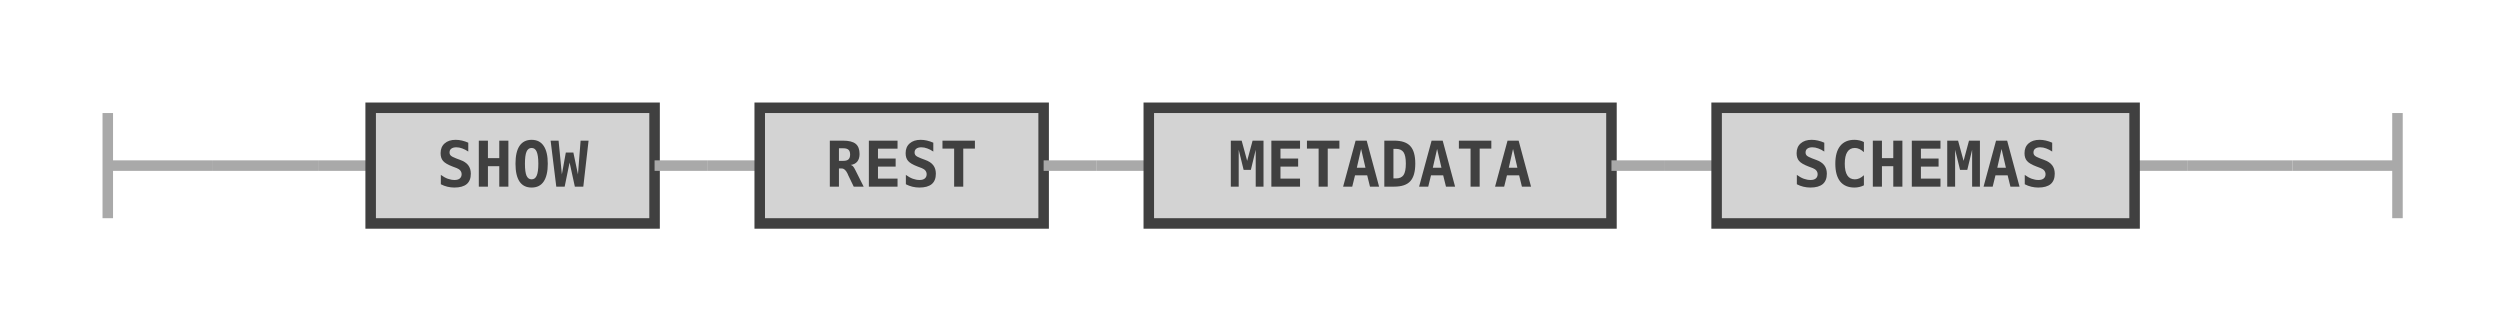
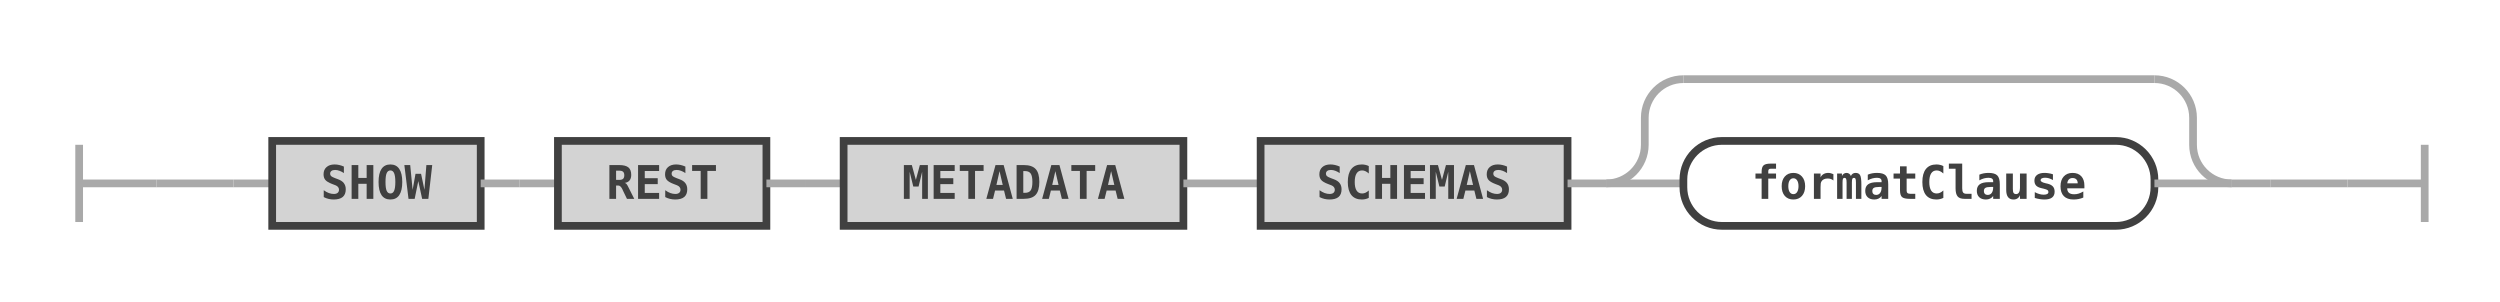
- <svg xmlns="http://www.w3.org/2000/svg" class="railroad-diagram" width="475.5" height="62" viewBox="0 0 475.5 62" id="showRestMetadataSchemasStatement">
+ <svg xmlns="http://www.w3.org/2000/svg" class="railroad-diagram" width="647.5" height="78" viewBox="0 0 647.5 78" id="showRestMetadataSchemasStatement">
  <g transform="translate(.5 .5)">
    <g>
-       <path d="M20 21v20m0 -10h20" />
+       <path d="M20 37v20m0 -10h20" />
    </g>
    <g>
-       <path d="M40 31h0" />
-       <path d="M435.5 31h0" />
-       <path d="M40 31h20" />
+       <path d="M40 47h0" />
+       <path d="M607.5 47h0" />
+       <path d="M40 47h20" />
      <g>
-         <path d="M60 31h0" />
+         <path d="M60 47h0" />
        <g>
-           <path d="M60 31h10" />
-           <path d="M405.5 31h10" />
+           <path d="M60 47h10" />
+           <path d="M577.5 47h10" />
          <g class="terminal ">
-             <path d="M70 31h0" />
-             <path d="M124 31h0" />
-             <rect x="70" y="20" width="54" height="22" />
-             <text x="97" y="35">SHOW</text>
+             <path d="M70 47h0" />
+             <path d="M124 47h0" />
+             <rect x="70" y="36" width="54" height="22" />
+             <text x="97" y="51">SHOW</text>
          </g>
-           <path d="M124 31h10" />
-           <path d="M134 31h10" />
+           <path d="M124 47h10" />
+           <path d="M134 47h10" />
          <g class="terminal ">
-             <path d="M144 31h0" />
-             <path d="M198 31h0" />
-             <rect x="144" y="20" width="54" height="22" />
-             <text x="171" y="35">REST</text>
+             <path d="M144 47h0" />
+             <path d="M198 47h0" />
+             <rect x="144" y="36" width="54" height="22" />
+             <text x="171" y="51">REST</text>
          </g>
-           <path d="M198 31h10" />
-           <path d="M208 31h10" />
+           <path d="M198 47h10" />
+           <path d="M208 47h10" />
          <g class="terminal ">
-             <path d="M218 31h0" />
-             <path d="M306 31h0" />
-             <rect x="218" y="20" width="88" height="22" />
-             <text x="262" y="35">METADATA</text>
+             <path d="M218 47h0" />
+             <path d="M306 47h0" />
+             <rect x="218" y="36" width="88" height="22" />
+             <text x="262" y="51">METADATA</text>
          </g>
-           <path d="M306 31h10" />
-           <path d="M316 31h10" />
+           <path d="M306 47h10" />
+           <path d="M316 47h10" />
          <g class="terminal ">
-             <path d="M326 31h0" />
-             <path d="M405.5 31h0" />
-             <rect x="326" y="20" width="79.5" height="22" />
-             <text x="365.75" y="35">SCHEMAS</text>
+             <path d="M326 47h0" />
+             <path d="M405.5 47h0" />
+             <rect x="326" y="36" width="79.5" height="22" />
+             <text x="365.75" y="51">SCHEMAS</text>
+           </g>
+           <path d="M405.5 47h10" />
+           <g>
+             <path d="M415.5 47h0" />
+             <path d="M577.5 47h0" />
+             <path d="M415.5 47a10 10 0 0 0 10 -10v-7a10 10 0 0 1 10 -10" />
+             <g>
+               <path d="M435.5 20h122" />
+             </g>
+             <path d="M557.5 20a10 10 0 0 1 10 10v7a10 10 0 0 0 10 10" />
+             <path d="M415.5 47h20" />
+             <g class="non-terminal ">
+               <path d="M435.5 47h0" />
+               <path d="M557.5 47h0" />
+               <rect x="435.5" y="36" width="122" height="22" rx="10" ry="10" />
+               <text x="496.5" y="51">formatClause</text>
+             </g>
+             <path d="M557.5 47h20" />
          </g>
        </g>
-         <path d="M415.5 31h0" />
+         <path d="M587.5 47h0" />
      </g>
-       <path d="M415.5 31h20" />
+       <path d="M587.5 47h20" />
    </g>
-     <path d="M 435.5 31 h 20 m 0 -10 v 20" />
+     <path d="M 607.5 47 h 20 m 0 -10 v 20" />
  </g>
  <defs>
    <style type="text/css">
svg.railroad-diagram path { stroke-width: 2; stroke: darkgray; fill: rgba(0, 0, 0, 0); }svg.railroad-diagram text { font: bold 12px Hack, "Source Code Pro", monospace; text-anchor: middle; fill: #404040; }svg.railroad-diagram text.comment { font: italic 10px Hack, "Source Code Pro", monospace; fill: #404040; }svg.railroad-diagram g.terminal rect { stroke-width: 2; stroke: #404040; fill: rgba(200, 200, 200, 0.8); }svg.railroad-diagram g.non-terminal rect { stroke-width: 2; stroke: #404040; fill: rgba(255, 255, 255, 1); }svg.railroad-diagram text.diagram-text { font-size: 12px Hack, "Source Code Pro", monospace; fill: red; }svg.railroad-diagram path.diagram-text { stroke-width: 1; stroke: red; fill: red; cursor: help; }
 
</style>
  </defs>
</svg>
